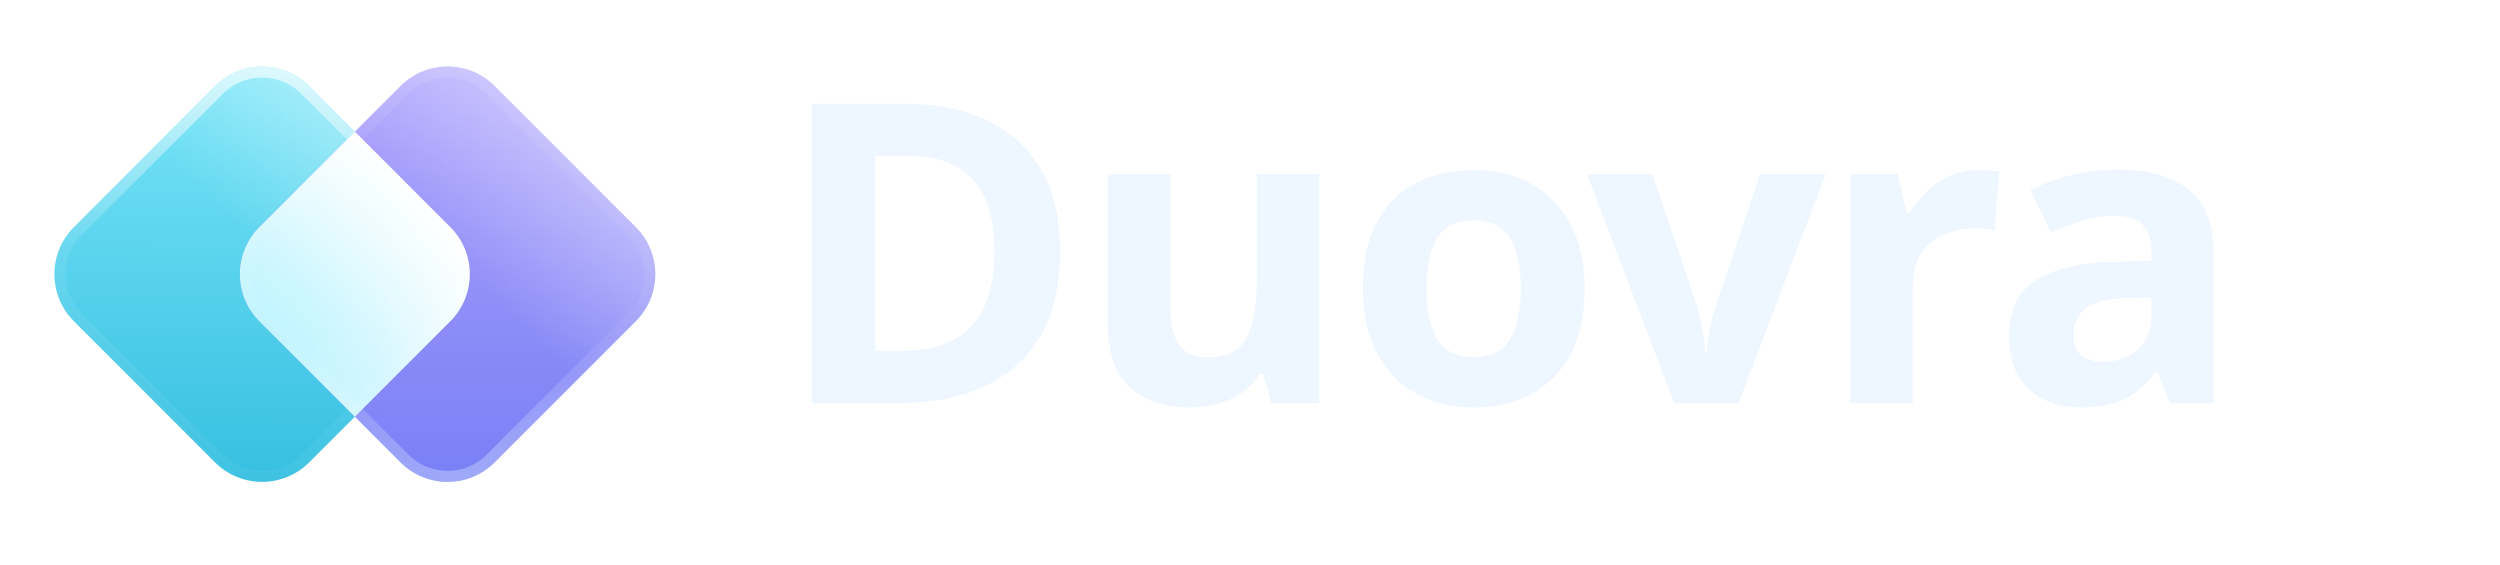
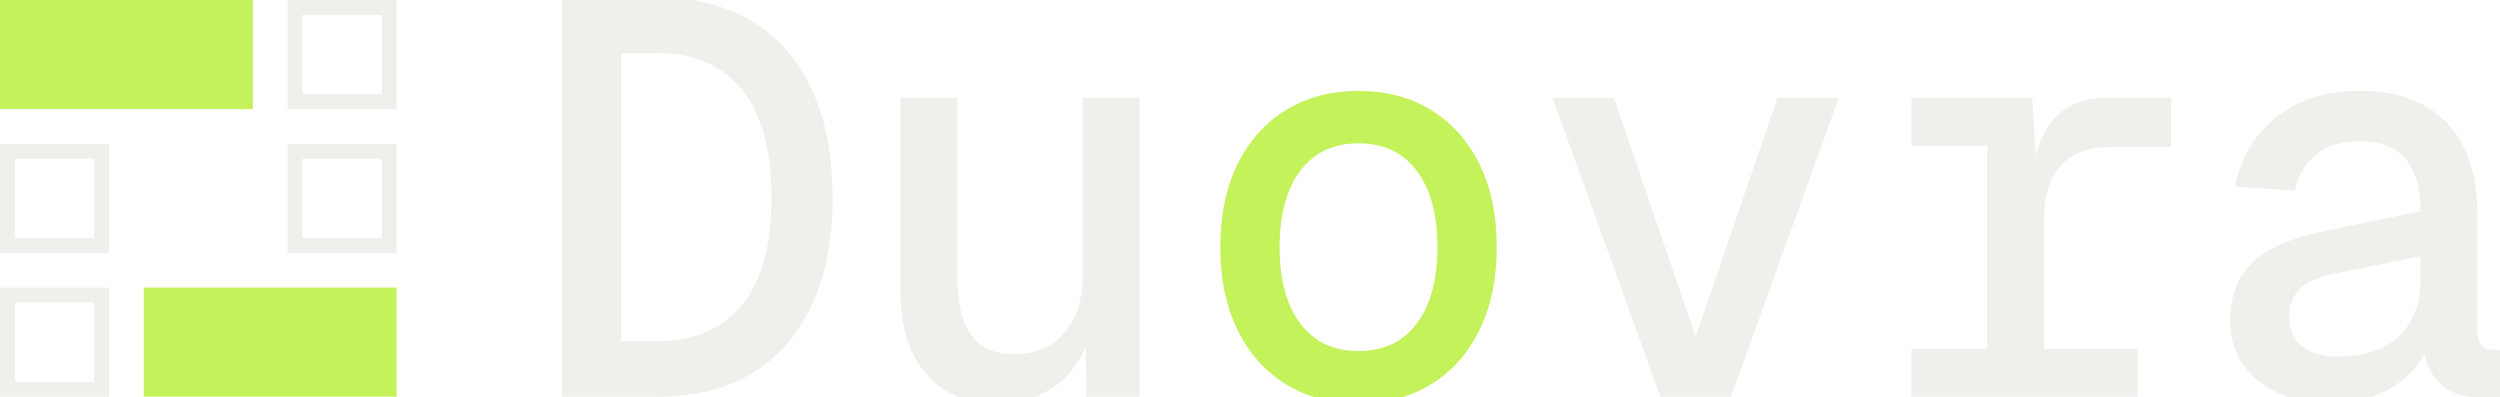
- <svg xmlns="http://www.w3.org/2000/svg" viewBox="40 60 620 140">
-   <g transform="translate(0 0) scale(0.25)">
-     <defs>
-       <linearGradient id="dv-a" gradientUnits="userSpaceOnUse" x1="190" y1="280" x2="650" y2="745">
-         <stop offset="0" stop-color="#8DF0FF" />
-         <stop offset="1" stop-color="#22B4DA" />
-       </linearGradient>
-       <linearGradient id="dv-b" gradientUnits="userSpaceOnUse" x1="375" y1="280" x2="835" y2="745">
-         <stop offset="0" stop-color="#B9A8FF" />
-         <stop offset="1" stop-color="#5F6CF2" />
-       </linearGradient>
-       <linearGradient id="dv-c" x1="0" y1="0" x2="0" y2="1">
-         <stop offset="0" stop-color="#FFFFFF" />
-         <stop offset="1" stop-color="#BFEFFF" />
-       </linearGradient>
-       <linearGradient id="dv-hi" x1="0" y1="0" x2="0" y2="1">
-         <stop offset="0" stop-color="#FFFFFF" stop-opacity="0.55" />
-         <stop offset="0.45" stop-color="#FFFFFF" stop-opacity="0" />
-       </linearGradient>
-       <linearGradient id="dv-rim" gradientUnits="userSpaceOnUse" x1="250" y1="300" x2="780" y2="730">
-         <stop offset="0" stop-color="#FFFFFF" stop-opacity="0.85" />
-         <stop offset="0.32" stop-color="#FFFFFF" stop-opacity="0.08" />
-         <stop offset="0.7" stop-color="#FFFFFF" stop-opacity="0.04" />
-         <stop offset="1" stop-color="#D9F6FF" stop-opacity="0.5" />
-       </linearGradient>
-       <radialGradient id="dv-caustic" gradientUnits="userSpaceOnUse" cx="512" cy="700" r="230">
-         <stop offset="0" stop-color="#9BF3FF" stop-opacity="0.45" />
-         <stop offset="1" stop-color="#9BF3FF" stop-opacity="0" />
-       </radialGradient>
-       <clipPath id="dv-clip-a">
-         <rect x="255" y="347" width="330" height="330" rx="66" transform="rotate(45 420 512)" />
-       </clipPath>
-       <clipPath id="dv-clip-b">
-         <rect x="439" y="347" width="330" height="330" rx="66" transform="rotate(45 604 512)" />
-       </clipPath>
-     </defs>
-     <g fill="url(#dv-a)">
-       <rect x="255" y="347" width="330" height="330" rx="66" transform="rotate(45 420 512)" />
-     </g>
-     <g fill="url(#dv-b)" opacity="0.94">
-       <rect x="439" y="347" width="330" height="330" rx="66" transform="rotate(45 604 512)" />
-     </g>
-     <g fill="url(#dv-c)" clip-path="url(#dv-clip-b)">
-       <rect x="255" y="347" width="330" height="330" rx="66" transform="rotate(45 420 512)" />
-     </g>
-     <g fill="url(#dv-caustic)" clip-path="url(#dv-clip-a)">
-       <rect x="439" y="347" width="330" height="330" rx="66" transform="rotate(45 604 512)" />
-     </g>
-     <g fill="url(#dv-hi)" opacity="0.6">
-       <rect x="255" y="347" width="330" height="330" rx="66" transform="rotate(45 420 512)" />
-       <rect x="439" y="347" width="330" height="330" rx="66" transform="rotate(45 604 512)" />
-     </g>
-     <g fill="none" stroke="url(#dv-rim)" stroke-width="22" clip-path="url(#dv-clip-a)">
-       <rect x="255" y="347" width="330" height="330" rx="66" transform="rotate(45 420 512)" />
-     </g>
-     <g fill="none" stroke="url(#dv-rim)" stroke-width="22" clip-path="url(#dv-clip-b)">
-       <rect x="439" y="347" width="330" height="330" rx="66" transform="rotate(45 604 512)" />
-     </g>
+ <svg xmlns="http://www.w3.org/2000/svg" width="756.34" height="120" viewBox="0 0 756.34 120">
+   <svg x="0" y="0" width="120" height="120" viewBox="28 28 200 200" overflow="visible">
+     <rect x="28" y="28" width="127.5" height="55" fill="#C4F25A" />
+     <path fill="#EEF0EC" fill-rule="evenodd" d="M173 28H228V83H173Z M180.5 35.5V75.5H220.5V35.5Z" />
+     <path fill="#EEF0EC" fill-rule="evenodd" d="M28 100.5H83V155.5H28Z M35.5 108V148H75.5V108Z" />
+     <path fill="#EEF0EC" fill-rule="evenodd" d="M173 100.5H228V155.5H173Z M180.5 108V148H220.5V108Z" />
+     <path fill="#EEF0EC" fill-rule="evenodd" d="M28 173H83V228H28Z M35.5 180.5V220.5H75.5V180.5Z" />
+     <rect x="100.5" y="173" width="127.5" height="55" fill="#C4F25A" />
+   </svg>
+   <g transform="translate(156 120) scale(0.17)">
+     <path fill="#EEF0EC" transform="translate(0 0)" d="M82.8 0V-710H255.6Q350.2 -710 419.5 -668.6Q488.8 -627.2 526.4 -547.7Q564 -468.2 564 -354.2Q564 -240.2 526.4 -161.2Q488.8 -82.2 419.5 -41.1Q350.2 0 255.6 0ZM187.6 -98.8H252.8Q349.6 -98.8 402.4 -162.6Q455.2 -226.4 455.2 -354.2Q455.2 -482 402.4 -546.6Q349.6 -611.2 252.8 -611.2H187.6Z" />
+     <path fill="#EEF0EC" transform="translate(600 0)" d="M254.4 12Q176.6 12 130.7 -40.5Q84.8 -93 84.8 -187.6V-532H186V-214.4Q186 -142.4 211.1 -109Q236.2 -75.6 287.4 -75.6Q342.4 -75.6 375.8 -113Q409.2 -150.4 409.2 -217.6V-532H510.4V0H415.4L414.4 -138.8L428.4 -132.8Q414 -63.6 368.9 -25.8Q323.8 12 254.4 12Z" />
+     <path fill="#C4F25A" transform="translate(1200 0)" d="M300 12Q226 12 170.6 -22.1Q115.2 -56.2 84.6 -118.9Q54 -181.6 54 -265.9Q54 -351.2 84.6 -413.5Q115.2 -475.8 170.6 -509.9Q226 -544 300 -544Q374 -544 429.4 -509.9Q484.8 -475.8 515.4 -413.5Q546 -351.3 546 -265.9Q546 -181.6 515.4 -118.9Q484.8 -56.2 429.4 -22.1Q374 12 300 12ZM300 -81.2Q366.8 -81.2 403.6 -130.1Q440.4 -179 440.4 -266.1Q440.4 -353.2 403.6 -402Q366.8 -450.8 300 -450.8Q233.2 -450.8 196.4 -402Q159.6 -353.2 159.6 -266.1Q159.6 -179 196.4 -130.1Q233.2 -81.2 300 -81.2Z" />
+     <path fill="#EEF0EC" transform="translate(1800 0)" d="M237.2 0 45.2 -532H154.4L300 -106.8L445.6 -532H554.8L362.8 0Z" />
+     <path fill="#EEF0EC" transform="translate(2400 0)" d="M84 0V-85.2H265.4L218.8 -39.4V-493.4L265.4 -446.8H84V-532H298.8L308.2 -383.6L299 -390.8Q306.4 -461.6 339.9 -496.8Q373.4 -532 433.2 -532H546V-444.4H437.2Q398.6 -444.4 372.7 -429.7Q346.8 -415 333.4 -386.7Q320 -358.4 320 -316V-39.4L274.2 -85.2H486.4V0Z" />
+     <path fill="#EEF0EC" transform="translate(3000 0)" d="M228 12Q178.2 12 138 -6Q97.8 -24 74.5 -57Q51.2 -90 51.2 -134.4Q51.2 -202.4 92.7 -240Q134.2 -277.6 217.6 -294.4L390 -330Q390 -392.2 362.9 -423.3Q335.8 -454.4 282.4 -454.4Q232.2 -454.4 204.2 -431.3Q176.2 -408.2 166 -366.8L60 -374Q75 -450.2 132.9 -497.1Q190.8 -544 281.6 -544Q384.2 -544 437.7 -486.2Q491.2 -428.4 491.2 -326V-116.4Q491.2 -97.6 499 -90.4Q506.8 -83.2 522 -83.2H552V0Q546 1 532.7 1.9Q519.4 2.8 506.4 2.8Q470.4 2.8 445.4 -9.2Q420.4 -21.2 407.5 -46.6Q394.6 -72 393.4 -110.8H409Q402.8 -76 377.7 -47.9Q352.6 -19.8 313.7 -3.9Q274.8 12 228 12ZM242.6 -71.2Q291.2 -71.2 324 -88.1Q356.8 -105 373.4 -136.1Q390 -167.2 390 -208.8V-250L242.4 -220Q194.2 -210.8 175.3 -192Q156.4 -173.2 156.4 -142Q156.4 -108.6 179.1 -89.9Q201.8 -71.2 242.6 -71.2Z" />
  </g>
-   <text x="232" y="160" font-family="Geist, 'Segoe UI', sans-serif" font-size="104" font-weight="600" letter-spacing="-2" fill="#EEF6FF">Duovra</text>
</svg>
